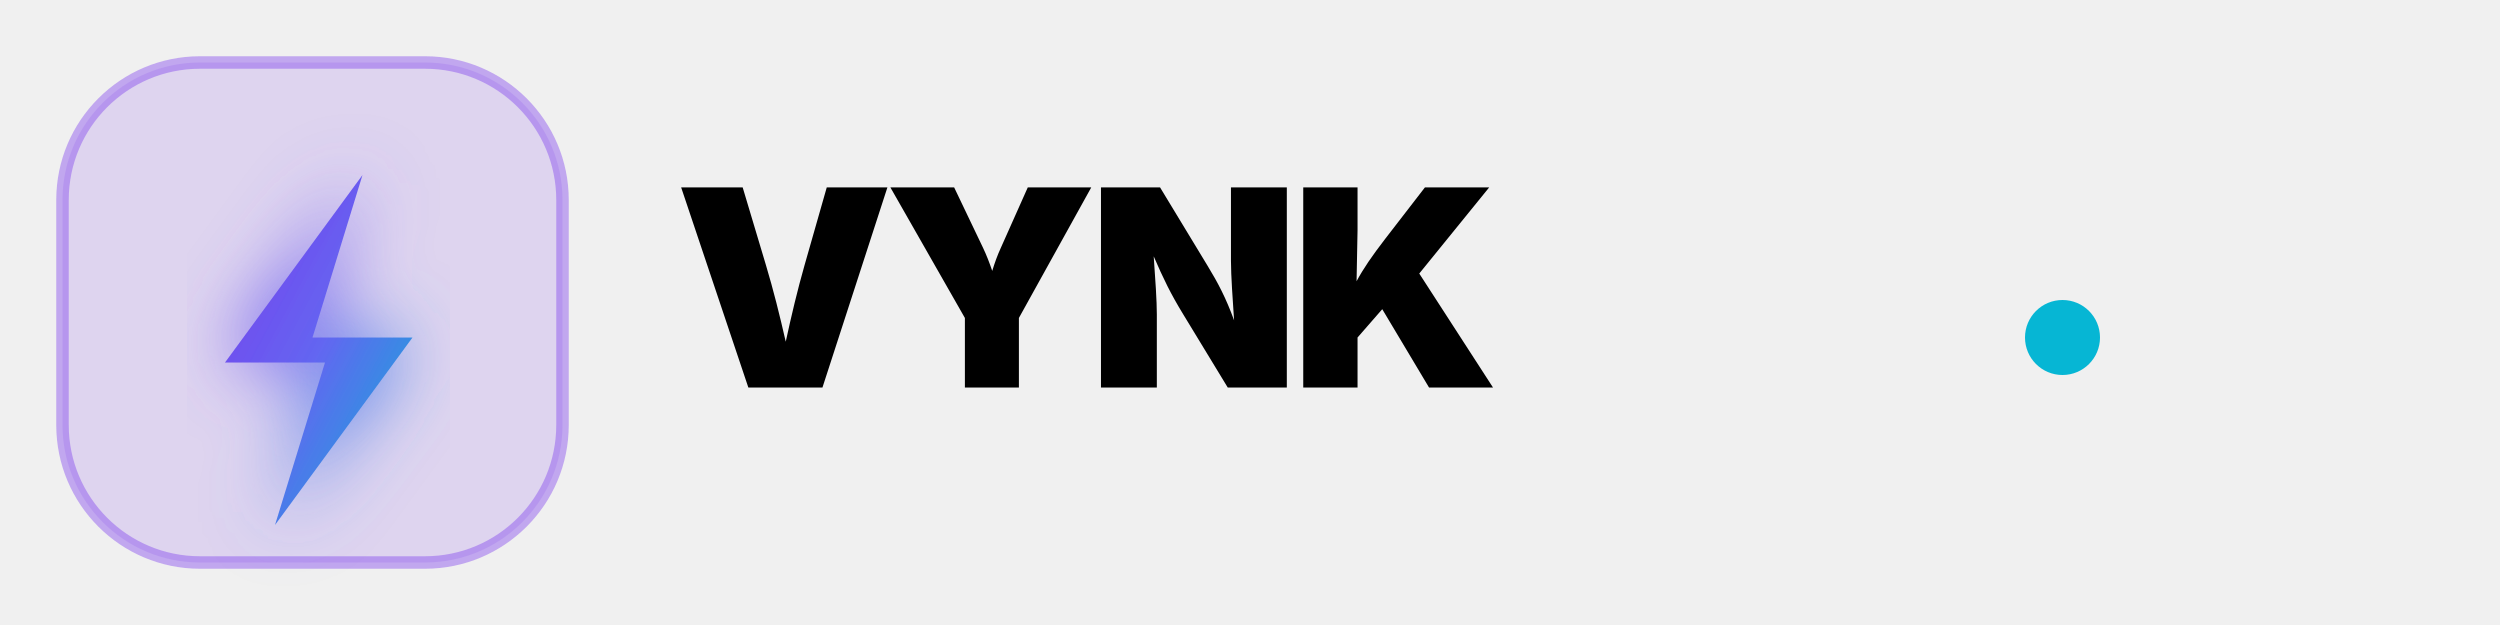
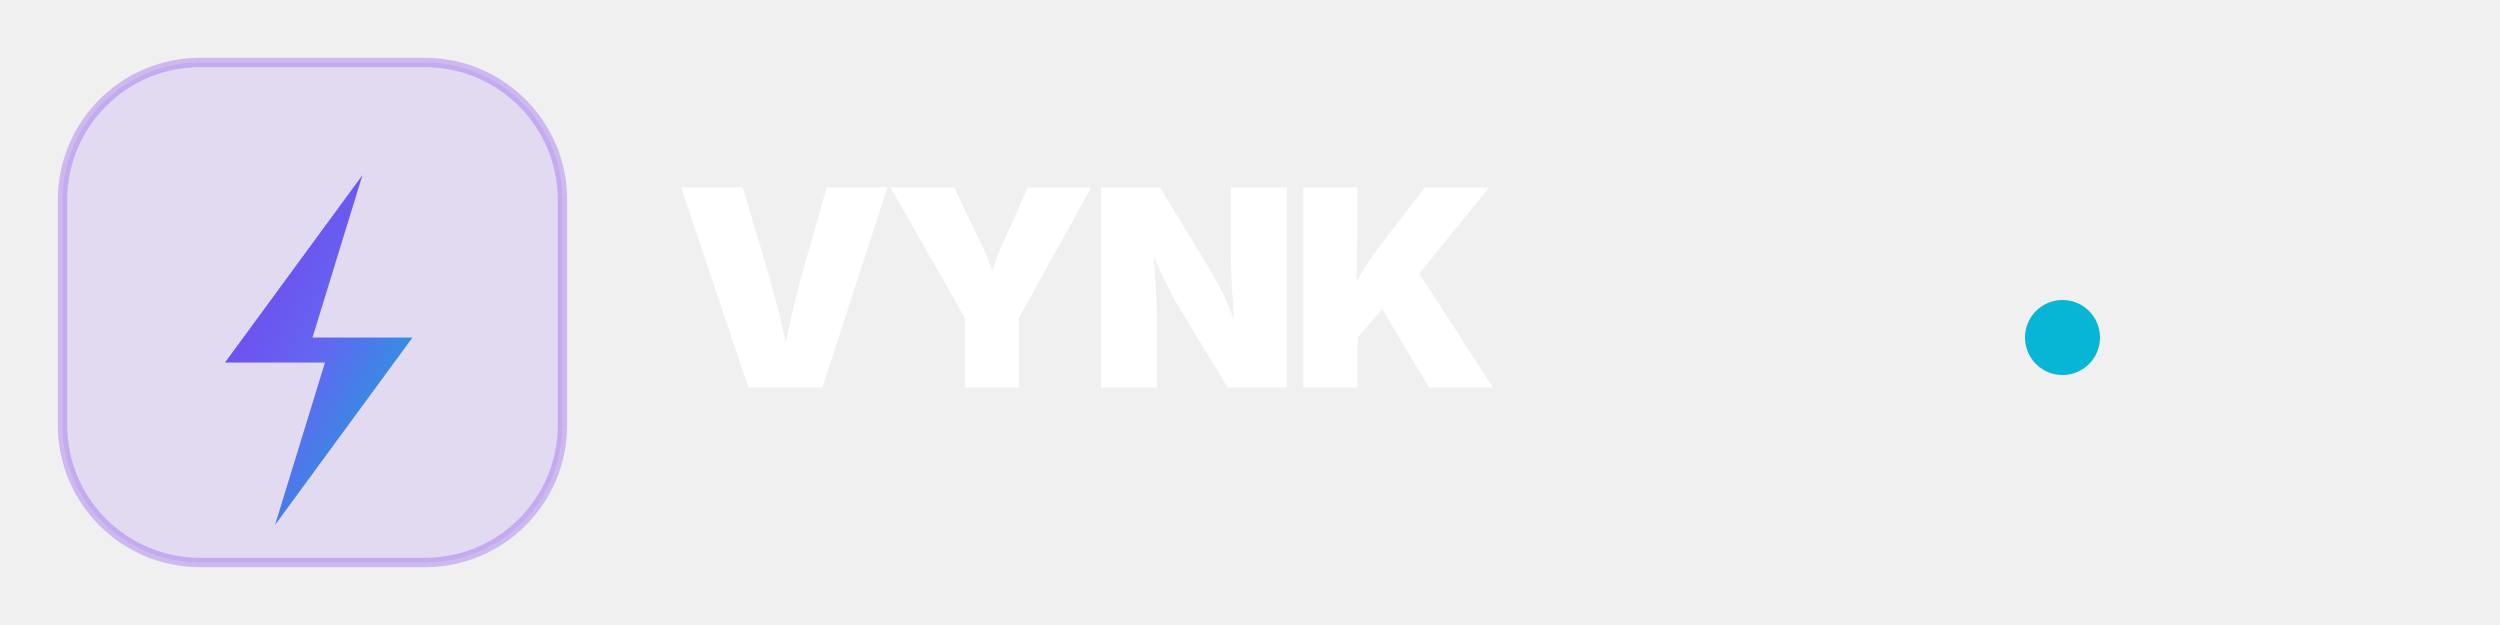
<svg xmlns="http://www.w3.org/2000/svg" viewBox="0 0 400 100" width="100%" height="100%" preserveAspectRatio="xMinYMid meet">
  <defs>
    <linearGradient id="vynk-logo-grad" x1="0%" y1="0%" x2="100%" y2="100%">
      <stop offset="0%" stop-color="#7C3AED" />
      <stop offset="50%" stop-color="#6366F1" />
      <stop offset="100%" stop-color="#06B6D4" />
    </linearGradient>
    <filter id="vynk-glow" x="-20%" y="-20%" width="140%" height="140%">
-       <feGaussianBlur stdDeviation="6" result="blur" />
+       <feGaussianBlur stdDeviation="3" result="blur" />
      <feComposite in="SourceGraphic" in2="blur" operator="over" />
    </filter>
  </defs>
  <g transform="translate(10, 10)">
-     <rect width="80" height="80" rx="22" fill="rgba(124, 58, 237, 0.15)" stroke="rgba(124, 58, 237, 0.4)" stroke-width="2" />
-     <path d="M 48 18 L 26 48 L 42 48 L 34 74 L 56 44 L 40 44 Z" fill="url(#vynk-logo-grad)" filter="url(#vynk-glow)" />
+     <rect width="80" height="80" rx="22" fill="rgba(124, 58, 237, 0.12)" stroke="rgba(124, 58, 237, 0.3)" stroke-width="1.5" />
+     <path d="M 48 18 L 26 48 L 42 48 L 34 74 L 56 44 L 40 44 Z" fill="url(#vynk-logo-grad)" />
  </g>
-   <text x="108" y="62" font-family="system-ui, -apple-system, sans-serif" font-weight="900" font-size="44" letter-spacing="-1.5" fill="currentColor">VYNK</text>
+   <text x="108" y="62" font-family="system-ui, -apple-system, sans-serif" font-weight="900" font-size="44" letter-spacing="-1.5" fill="#FFFFFF">VYNK</text>
  <circle cx="330" cy="54" r="6" fill="#06B6D4" />
</svg>
